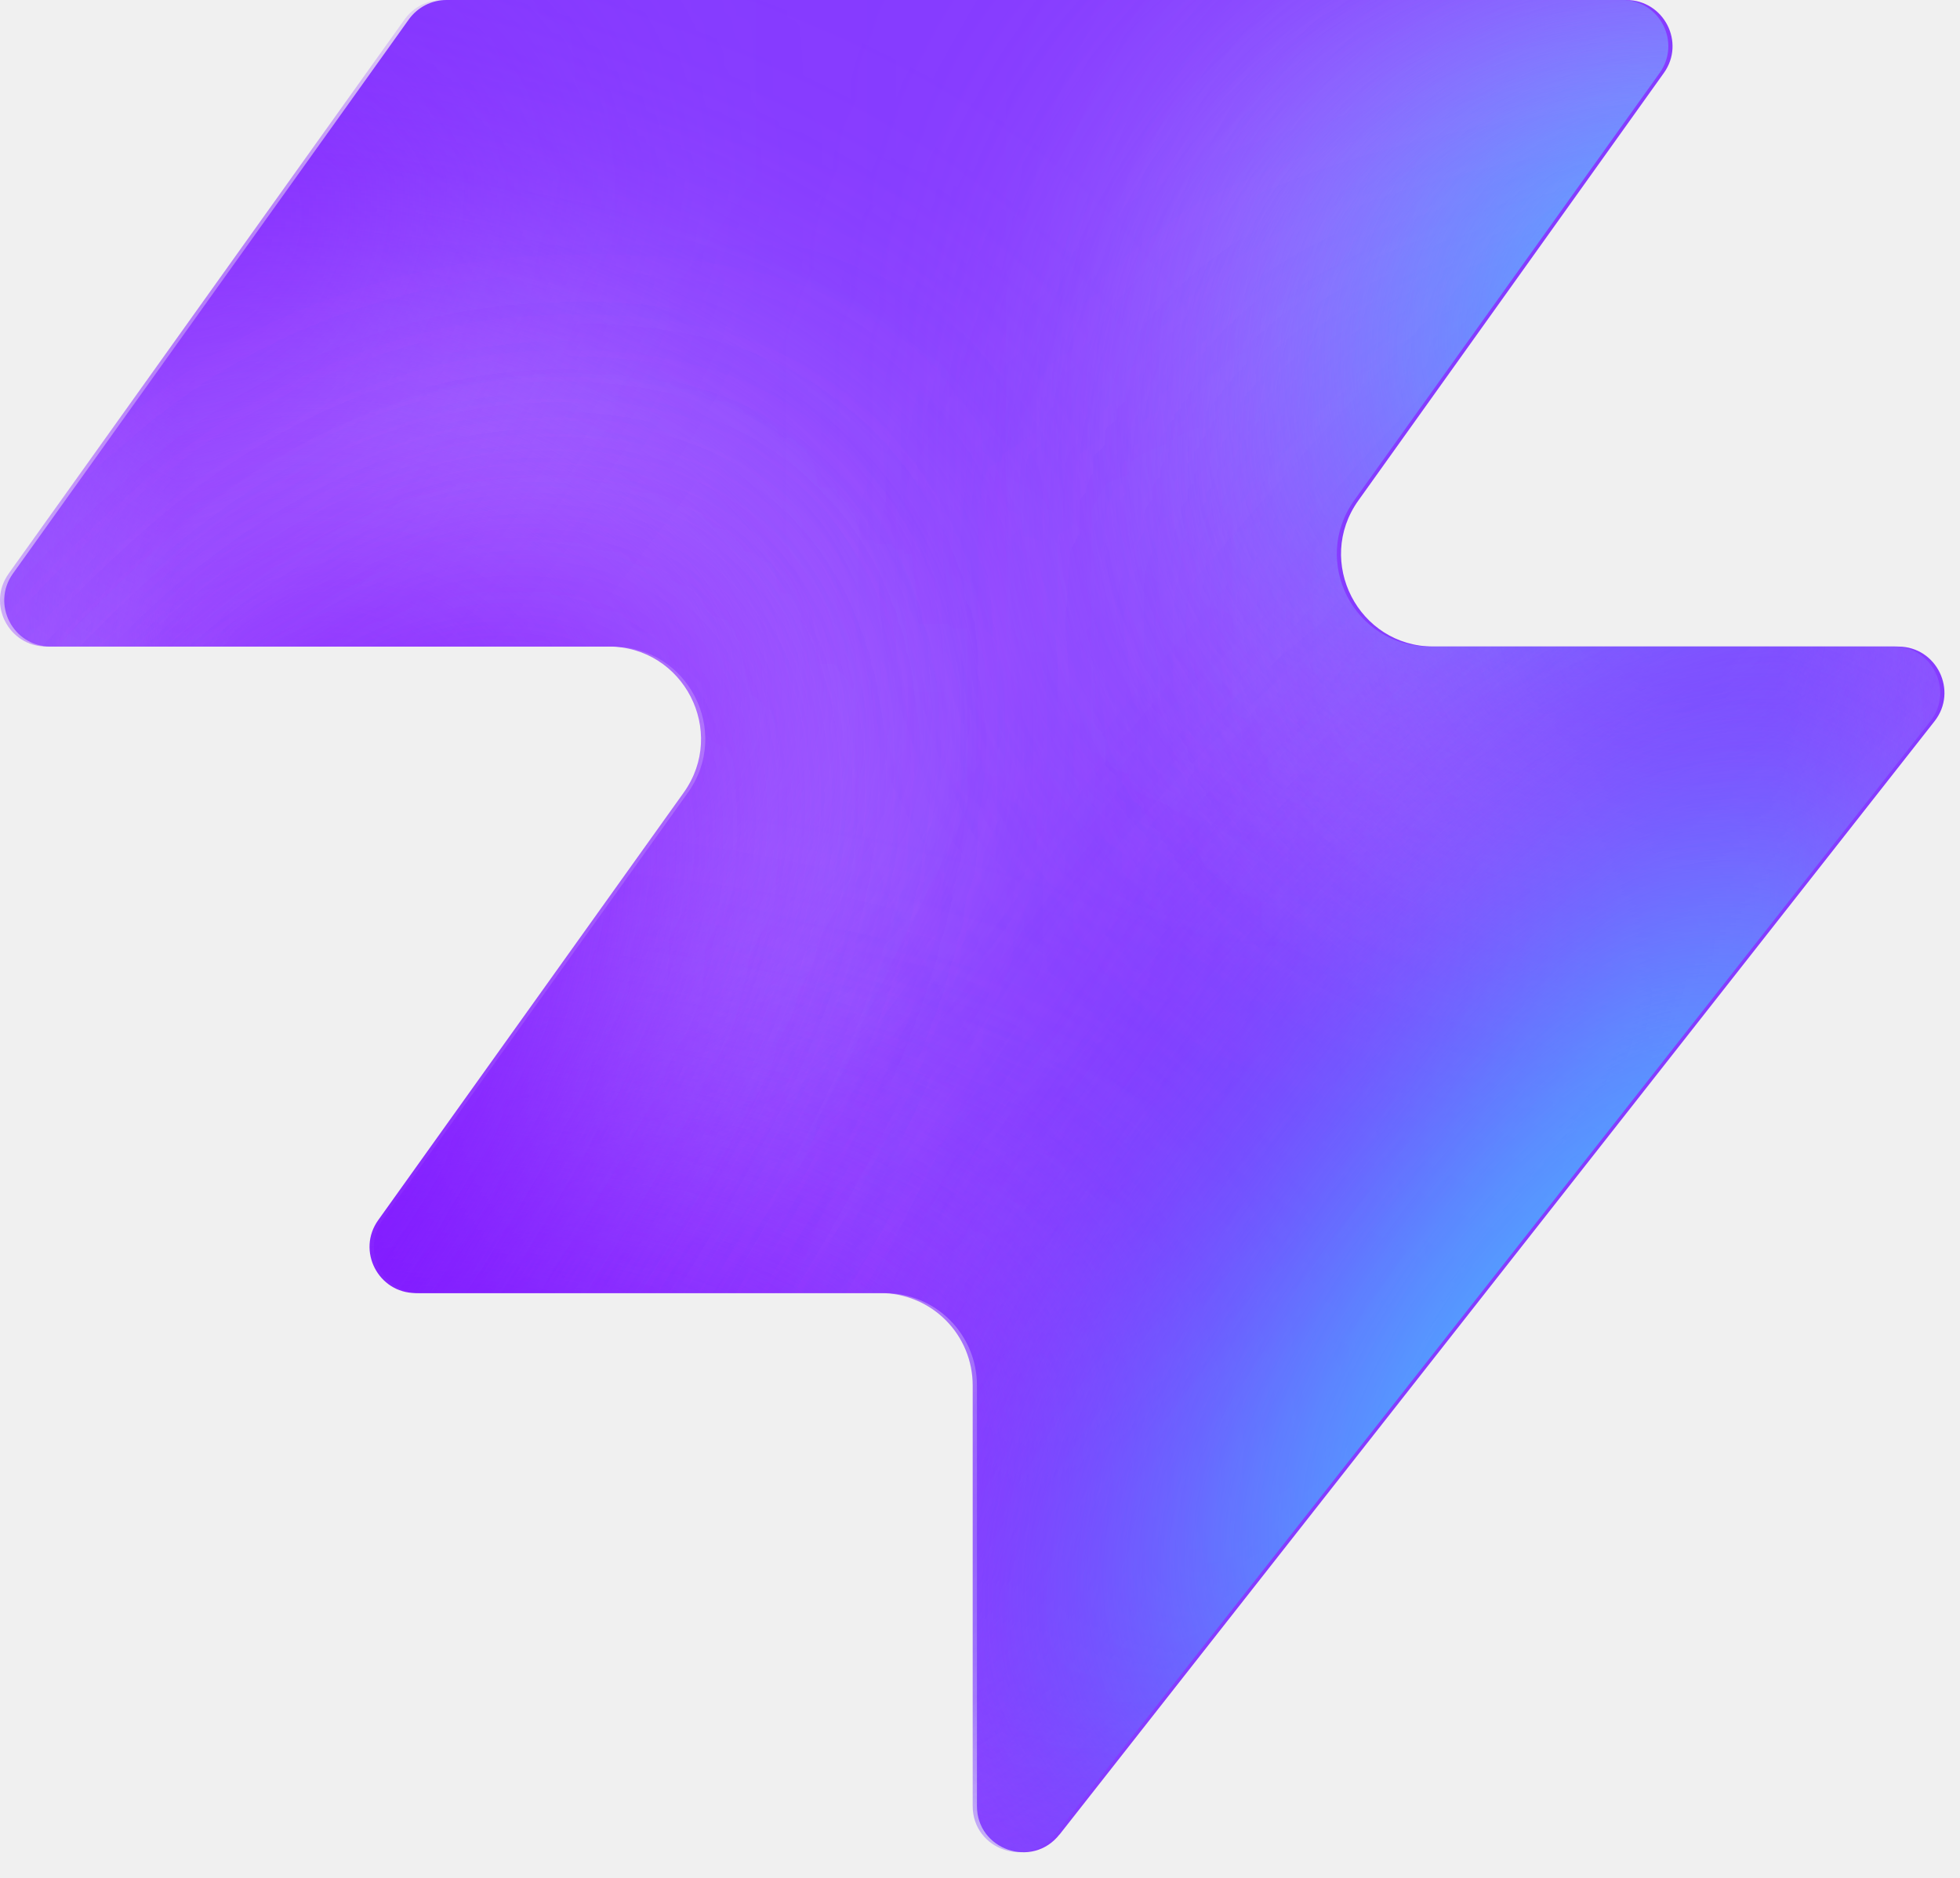
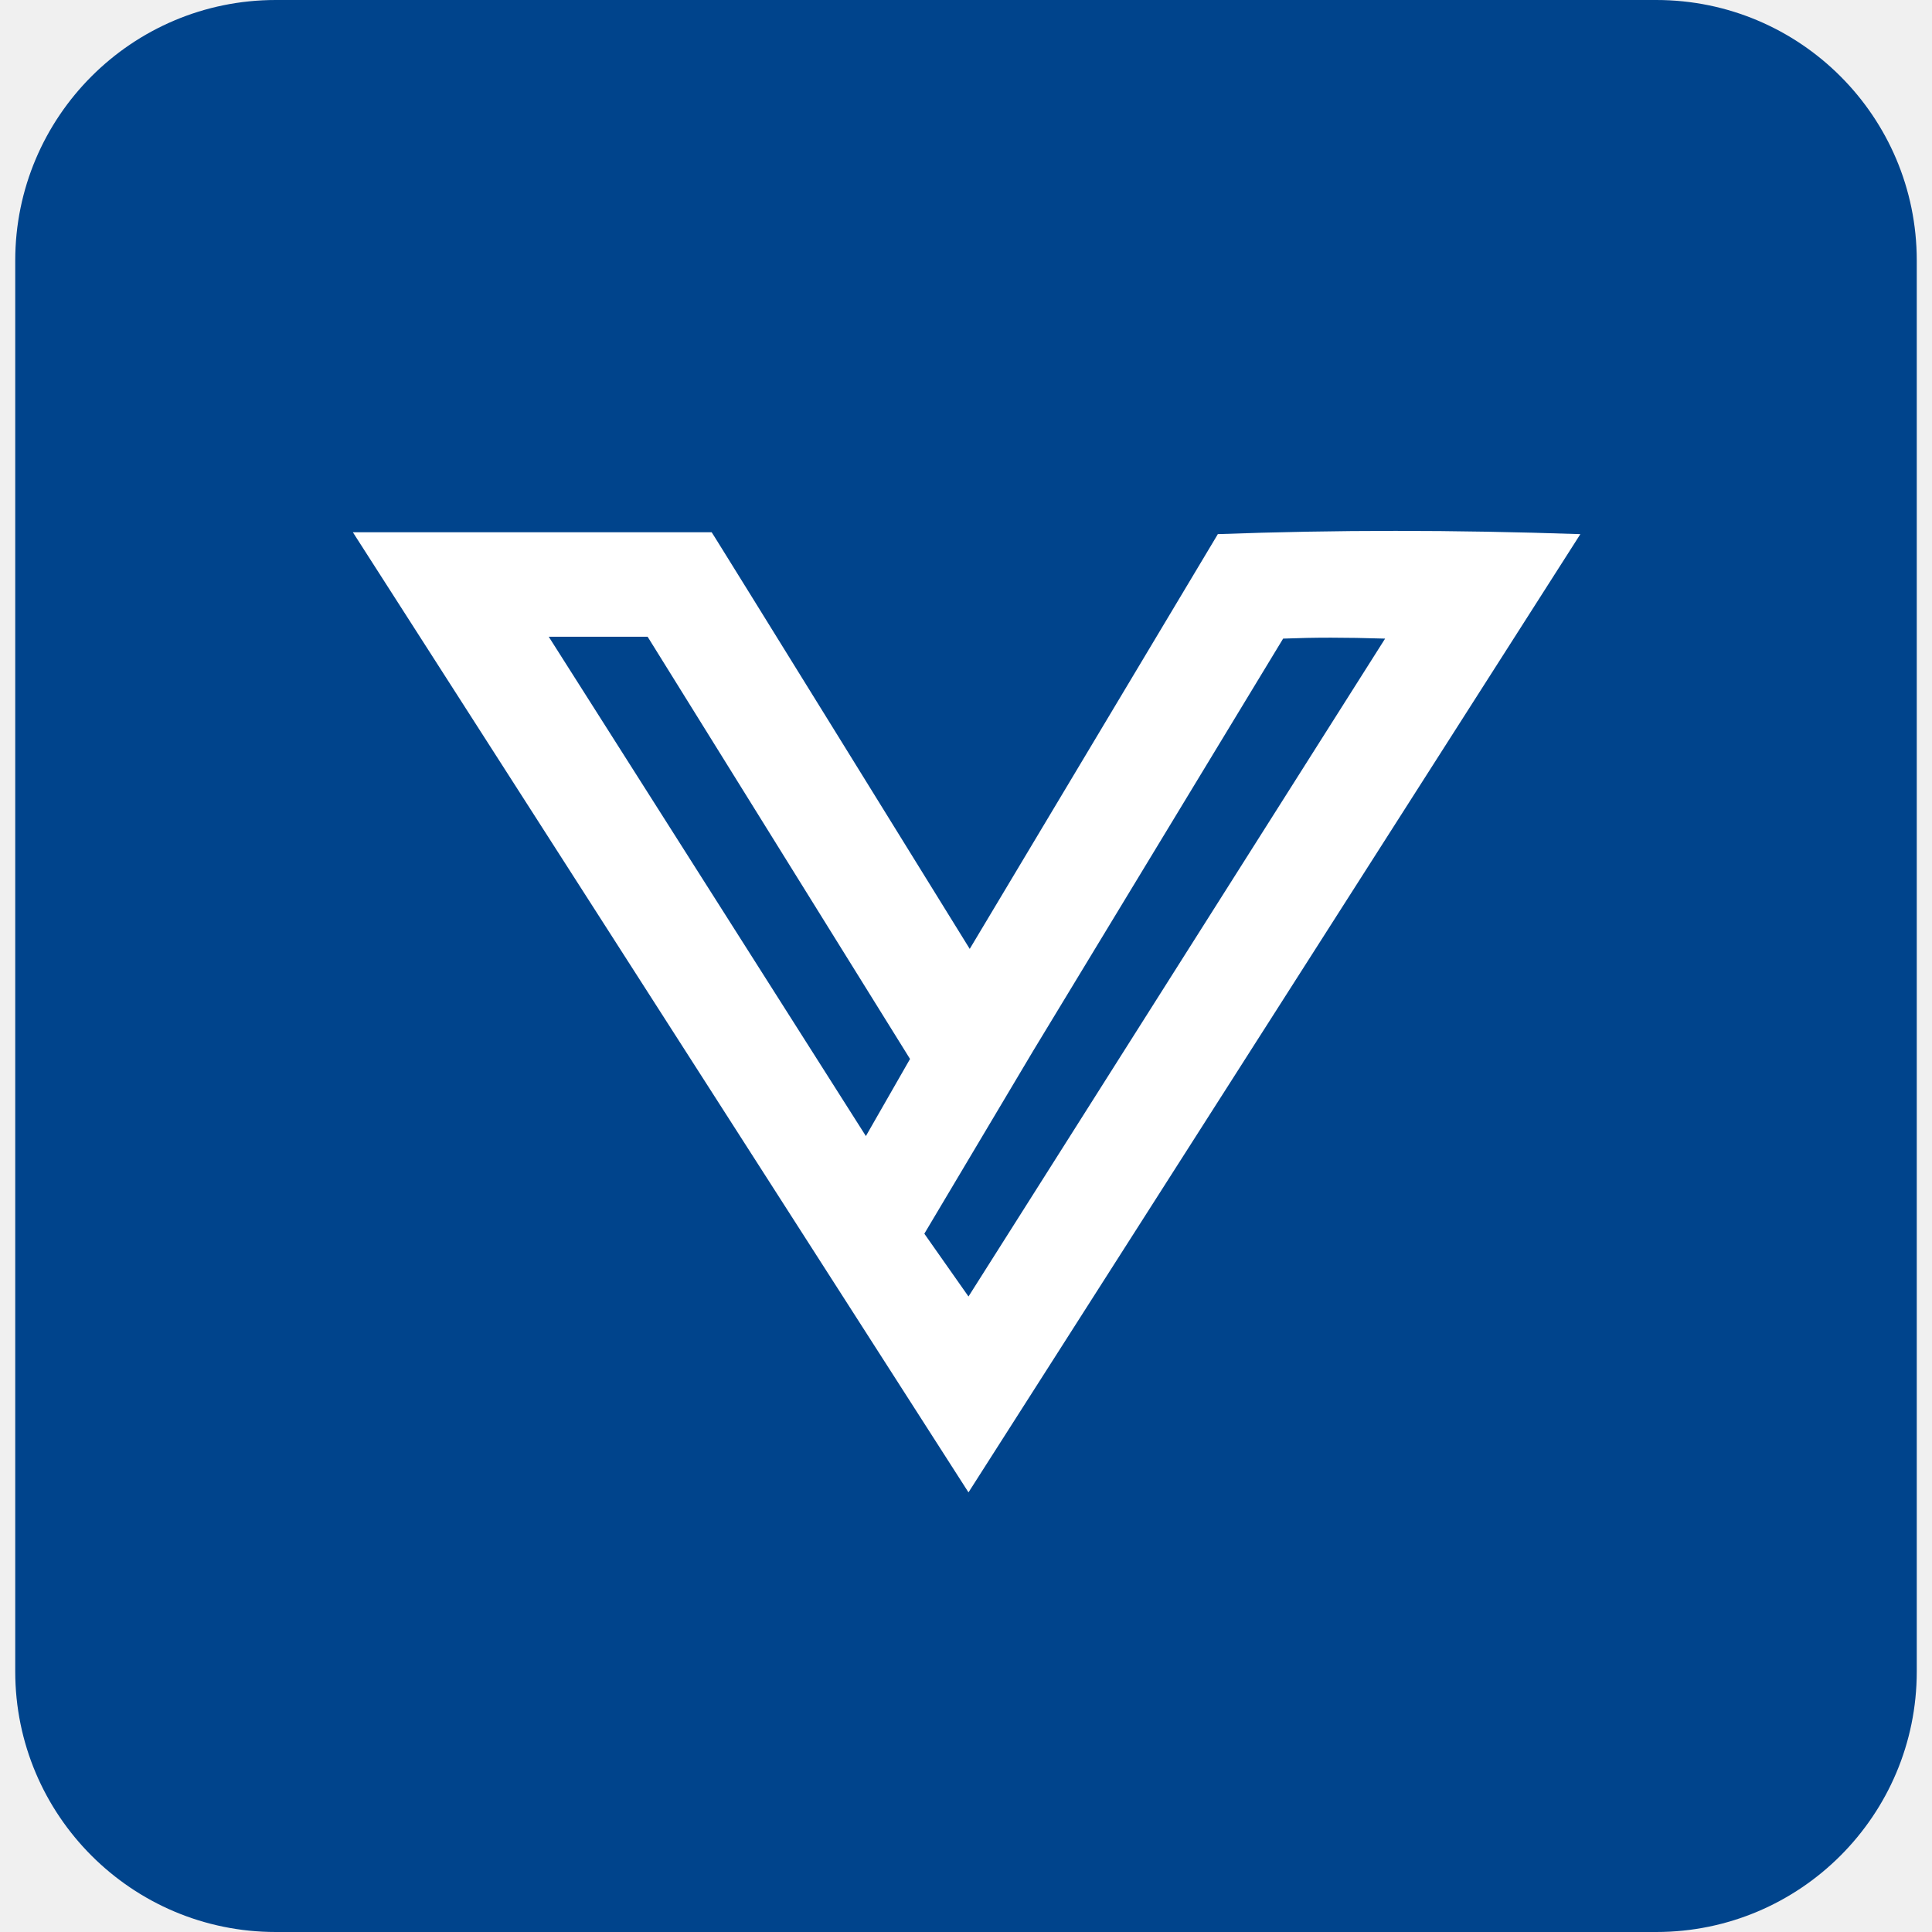
- <svg xmlns="http://www.w3.org/2000/svg" width="48" height="46" fill="none" viewBox="0 0 48 46">
-   <path fill="#863bff" d="M25.946 44.938c-.664.845-2.021.375-2.021-.698V33.937a2.26 2.26 0 0 0-2.262-2.262H10.287c-.92 0-1.456-1.04-.92-1.788l7.48-10.471c1.07-1.497 0-3.578-1.842-3.578H1.237c-.92 0-1.456-1.04-.92-1.788L10.013.474c.214-.297.556-.474.92-.474h28.894c.92 0 1.456 1.04.92 1.788l-7.48 10.471c-1.07 1.498 0 3.579 1.842 3.579h11.377c.943 0 1.473 1.088.89 1.83L25.947 44.94z" style="fill:#863bff;fill:color(display-p3 .525 .23 1);fill-opacity:1" />
-   <mask id="a" width="48" height="46" x="0" y="0" maskUnits="userSpaceOnUse" style="mask-type:alpha">
-     <path fill="#000" d="M25.842 44.938c-.664.844-2.021.375-2.021-.698V33.937a2.26 2.26 0 0 0-2.262-2.262H10.183c-.92 0-1.456-1.04-.92-1.788l7.48-10.471c1.07-1.498 0-3.579-1.842-3.579H1.133c-.92 0-1.456-1.04-.92-1.787L9.91.473c.214-.297.556-.474.92-.474h28.894c.92 0 1.456 1.04.92 1.788l-7.48 10.471c-1.07 1.498 0 3.578 1.842 3.578h11.377c.943 0 1.473 1.088.89 1.832L25.843 44.94z" style="fill:#000;fill-opacity:1" />
-   </mask>
-   <g mask="url(#a)">
-     <g filter="url(#b)">
-       <ellipse cx="5.508" cy="14.704" fill="#ede6ff" rx="5.508" ry="14.704" style="fill:#ede6ff;fill:color(display-p3 .927 .903 1);fill-opacity:1" transform="matrix(.00324 1 1 -.00324 -4.47 31.516)" />
-     </g>
-     <g filter="url(#c)">
-       <ellipse cx="10.399" cy="29.851" fill="#ede6ff" rx="10.399" ry="29.851" style="fill:#ede6ff;fill:color(display-p3 .927 .903 1);fill-opacity:1" transform="matrix(.00324 1 1 -.00324 -39.328 7.883)" />
-     </g>
-     <g filter="url(#d)">
-       <ellipse cx="5.508" cy="30.487" fill="#7e14ff" rx="5.508" ry="30.487" style="fill:#7e14ff;fill:color(display-p3 .492 .077 1);fill-opacity:1" transform="rotate(89.814 -25.913 -14.639)scale(1 -1)" />
-     </g>
-     <g filter="url(#e)">
-       <ellipse cx="5.508" cy="30.599" fill="#7e14ff" rx="5.508" ry="30.599" style="fill:#7e14ff;fill:color(display-p3 .492 .077 1);fill-opacity:1" transform="rotate(89.814 -32.644 -3.334)scale(1 -1)" />
-     </g>
-     <g filter="url(#f)">
-       <ellipse cx="5.508" cy="30.599" fill="#7e14ff" rx="5.508" ry="30.599" style="fill:#7e14ff;fill:color(display-p3 .492 .077 1);fill-opacity:1" transform="matrix(.00324 1 1 -.00324 -34.34 30.47)" />
-     </g>
-     <g filter="url(#g)">
-       <ellipse cx="14.072" cy="22.078" fill="#ede6ff" rx="14.072" ry="22.078" style="fill:#ede6ff;fill:color(display-p3 .927 .903 1);fill-opacity:1" transform="rotate(93.35 24.506 48.493)scale(-1 1)" />
-     </g>
-     <g filter="url(#h)">
-       <ellipse cx="3.47" cy="21.501" fill="#7e14ff" rx="3.47" ry="21.501" style="fill:#7e14ff;fill:color(display-p3 .492 .077 1);fill-opacity:1" transform="rotate(89.009 28.708 47.59)scale(-1 1)" />
-     </g>
-     <g filter="url(#i)">
-       <ellipse cx="3.47" cy="21.501" fill="#7e14ff" rx="3.47" ry="21.501" style="fill:#7e14ff;fill:color(display-p3 .492 .077 1);fill-opacity:1" transform="rotate(89.009 28.708 47.59)scale(-1 1)" />
-     </g>
-     <g filter="url(#j)">
-       <ellipse cx=".387" cy="8.972" fill="#7e14ff" rx="4.407" ry="29.108" style="fill:#7e14ff;fill:color(display-p3 .492 .077 1);fill-opacity:1" transform="rotate(39.51 .387 8.972)" />
-     </g>
-     <g filter="url(#k)">
-       <ellipse cx="47.523" cy="-6.092" fill="#7e14ff" rx="4.407" ry="29.108" style="fill:#7e14ff;fill:color(display-p3 .492 .077 1);fill-opacity:1" transform="rotate(37.892 47.523 -6.092)" />
-     </g>
-     <g filter="url(#l)">
-       <ellipse cx="41.412" cy="6.333" fill="#47bfff" rx="5.971" ry="9.665" style="fill:#47bfff;fill:color(display-p3 .28 .748 1);fill-opacity:1" transform="rotate(37.892 41.412 6.333)" />
-     </g>
-     <g filter="url(#m)">
-       <ellipse cx="-1.879" cy="38.332" fill="#7e14ff" rx="4.407" ry="29.108" style="fill:#7e14ff;fill:color(display-p3 .492 .077 1);fill-opacity:1" transform="rotate(37.892 -1.88 38.332)" />
-     </g>
-     <g filter="url(#n)">
-       <ellipse cx="-1.879" cy="38.332" fill="#7e14ff" rx="4.407" ry="29.108" style="fill:#7e14ff;fill:color(display-p3 .492 .077 1);fill-opacity:1" transform="rotate(37.892 -1.88 38.332)" />
-     </g>
-     <g filter="url(#o)">
-       <ellipse cx="35.651" cy="29.907" fill="#7e14ff" rx="4.407" ry="29.108" style="fill:#7e14ff;fill:color(display-p3 .492 .077 1);fill-opacity:1" transform="rotate(37.892 35.651 29.907)" />
-     </g>
-     <g filter="url(#p)">
-       <ellipse cx="38.418" cy="32.4" fill="#47bfff" rx="5.971" ry="15.297" style="fill:#47bfff;fill:color(display-p3 .28 .748 1);fill-opacity:1" transform="rotate(37.892 38.418 32.4)" />
-     </g>
-   </g>
-   <defs>
-     <filter id="b" width="60.045" height="41.654" x="-19.77" y="16.149" color-interpolation-filters="sRGB" filterUnits="userSpaceOnUse">
-       <feFlood flood-opacity="0" result="BackgroundImageFix" />
-       <feBlend in="SourceGraphic" in2="BackgroundImageFix" result="shape" />
-       <feGaussianBlur result="effect1_foregroundBlur_2002_17158" stdDeviation="7.659" />
-     </filter>
-     <filter id="c" width="90.34" height="51.437" x="-54.613" y="-7.533" color-interpolation-filters="sRGB" filterUnits="userSpaceOnUse">
-       <feFlood flood-opacity="0" result="BackgroundImageFix" />
-       <feBlend in="SourceGraphic" in2="BackgroundImageFix" result="shape" />
-       <feGaussianBlur result="effect1_foregroundBlur_2002_17158" stdDeviation="7.659" />
-     </filter>
-     <filter id="d" width="79.355" height="29.4" x="-49.64" y="2.03" color-interpolation-filters="sRGB" filterUnits="userSpaceOnUse">
-       <feFlood flood-opacity="0" result="BackgroundImageFix" />
-       <feBlend in="SourceGraphic" in2="BackgroundImageFix" result="shape" />
-       <feGaussianBlur result="effect1_foregroundBlur_2002_17158" stdDeviation="4.596" />
-     </filter>
-     <filter id="e" width="79.579" height="29.4" x="-45.045" y="20.029" color-interpolation-filters="sRGB" filterUnits="userSpaceOnUse">
-       <feFlood flood-opacity="0" result="BackgroundImageFix" />
-       <feBlend in="SourceGraphic" in2="BackgroundImageFix" result="shape" />
-       <feGaussianBlur result="effect1_foregroundBlur_2002_17158" stdDeviation="4.596" />
-     </filter>
-     <filter id="f" width="79.579" height="29.4" x="-43.513" y="21.178" color-interpolation-filters="sRGB" filterUnits="userSpaceOnUse">
-       <feFlood flood-opacity="0" result="BackgroundImageFix" />
-       <feBlend in="SourceGraphic" in2="BackgroundImageFix" result="shape" />
-       <feGaussianBlur result="effect1_foregroundBlur_2002_17158" stdDeviation="4.596" />
-     </filter>
-     <filter id="g" width="74.749" height="58.852" x="15.756" y="-17.901" color-interpolation-filters="sRGB" filterUnits="userSpaceOnUse">
-       <feFlood flood-opacity="0" result="BackgroundImageFix" />
-       <feBlend in="SourceGraphic" in2="BackgroundImageFix" result="shape" />
-       <feGaussianBlur result="effect1_foregroundBlur_2002_17158" stdDeviation="7.659" />
-     </filter>
-     <filter id="h" width="61.377" height="25.362" x="23.548" y="2.284" color-interpolation-filters="sRGB" filterUnits="userSpaceOnUse">
-       <feFlood flood-opacity="0" result="BackgroundImageFix" />
-       <feBlend in="SourceGraphic" in2="BackgroundImageFix" result="shape" />
-       <feGaussianBlur result="effect1_foregroundBlur_2002_17158" stdDeviation="4.596" />
-     </filter>
-     <filter id="i" width="61.377" height="25.362" x="23.548" y="2.284" color-interpolation-filters="sRGB" filterUnits="userSpaceOnUse">
-       <feFlood flood-opacity="0" result="BackgroundImageFix" />
-       <feBlend in="SourceGraphic" in2="BackgroundImageFix" result="shape" />
-       <feGaussianBlur result="effect1_foregroundBlur_2002_17158" stdDeviation="4.596" />
-     </filter>
-     <filter id="j" width="56.045" height="63.649" x="-27.636" y="-22.853" color-interpolation-filters="sRGB" filterUnits="userSpaceOnUse">
-       <feFlood flood-opacity="0" result="BackgroundImageFix" />
-       <feBlend in="SourceGraphic" in2="BackgroundImageFix" result="shape" />
-       <feGaussianBlur result="effect1_foregroundBlur_2002_17158" stdDeviation="4.596" />
-     </filter>
-     <filter id="k" width="54.814" height="64.646" x="20.116" y="-38.415" color-interpolation-filters="sRGB" filterUnits="userSpaceOnUse">
-       <feFlood flood-opacity="0" result="BackgroundImageFix" />
-       <feBlend in="SourceGraphic" in2="BackgroundImageFix" result="shape" />
-       <feGaussianBlur result="effect1_foregroundBlur_2002_17158" stdDeviation="4.596" />
-     </filter>
-     <filter id="l" width="33.541" height="35.313" x="24.641" y="-11.323" color-interpolation-filters="sRGB" filterUnits="userSpaceOnUse">
-       <feFlood flood-opacity="0" result="BackgroundImageFix" />
-       <feBlend in="SourceGraphic" in2="BackgroundImageFix" result="shape" />
-       <feGaussianBlur result="effect1_foregroundBlur_2002_17158" stdDeviation="4.596" />
-     </filter>
-     <filter id="m" width="54.814" height="64.646" x="-29.286" y="6.009" color-interpolation-filters="sRGB" filterUnits="userSpaceOnUse">
-       <feFlood flood-opacity="0" result="BackgroundImageFix" />
-       <feBlend in="SourceGraphic" in2="BackgroundImageFix" result="shape" />
-       <feGaussianBlur result="effect1_foregroundBlur_2002_17158" stdDeviation="4.596" />
-     </filter>
-     <filter id="n" width="54.814" height="64.646" x="-29.286" y="6.009" color-interpolation-filters="sRGB" filterUnits="userSpaceOnUse">
-       <feFlood flood-opacity="0" result="BackgroundImageFix" />
-       <feBlend in="SourceGraphic" in2="BackgroundImageFix" result="shape" />
-       <feGaussianBlur result="effect1_foregroundBlur_2002_17158" stdDeviation="4.596" />
-     </filter>
-     <filter id="o" width="54.814" height="64.646" x="8.244" y="-2.416" color-interpolation-filters="sRGB" filterUnits="userSpaceOnUse">
-       <feFlood flood-opacity="0" result="BackgroundImageFix" />
-       <feBlend in="SourceGraphic" in2="BackgroundImageFix" result="shape" />
-       <feGaussianBlur result="effect1_foregroundBlur_2002_17158" stdDeviation="4.596" />
-     </filter>
-     <filter id="p" width="39.409" height="43.623" x="18.713" y="10.588" color-interpolation-filters="sRGB" filterUnits="userSpaceOnUse">
-       <feFlood flood-opacity="0" result="BackgroundImageFix" />
-       <feBlend in="SourceGraphic" in2="BackgroundImageFix" result="shape" />
-       <feGaussianBlur result="effect1_foregroundBlur_2002_17158" stdDeviation="4.596" />
-     </filter>
-   </defs>
+ <svg xmlns="http://www.w3.org/2000/svg" viewBox="408.25 384.60 310.7 310.7" role="img" aria-label="Vivyaan Business Systems">
+   <rect x="410.7" y="384.6" width="305.8" height="310.7" rx="41.9" ry="41.9" fill="#00448c" />
+   <path d="M604,470.5c19.4-.7,37.6-.7,58.4,0l-98.4,154.1-99-154.4h57.7c0-.1,41.5,67,41.5,67l39.9-66.7ZM554.6,554.9l-42.2-67.9h-15.9s51,80.3,51,80.3l7.1-12.4ZM564,593.1l67-105.8c-6.6-.2-11.2-.2-16.4,0l-40.2,66.3-17.5,29.4,7.1,10.1Z" fill="#fff" />
</svg>
